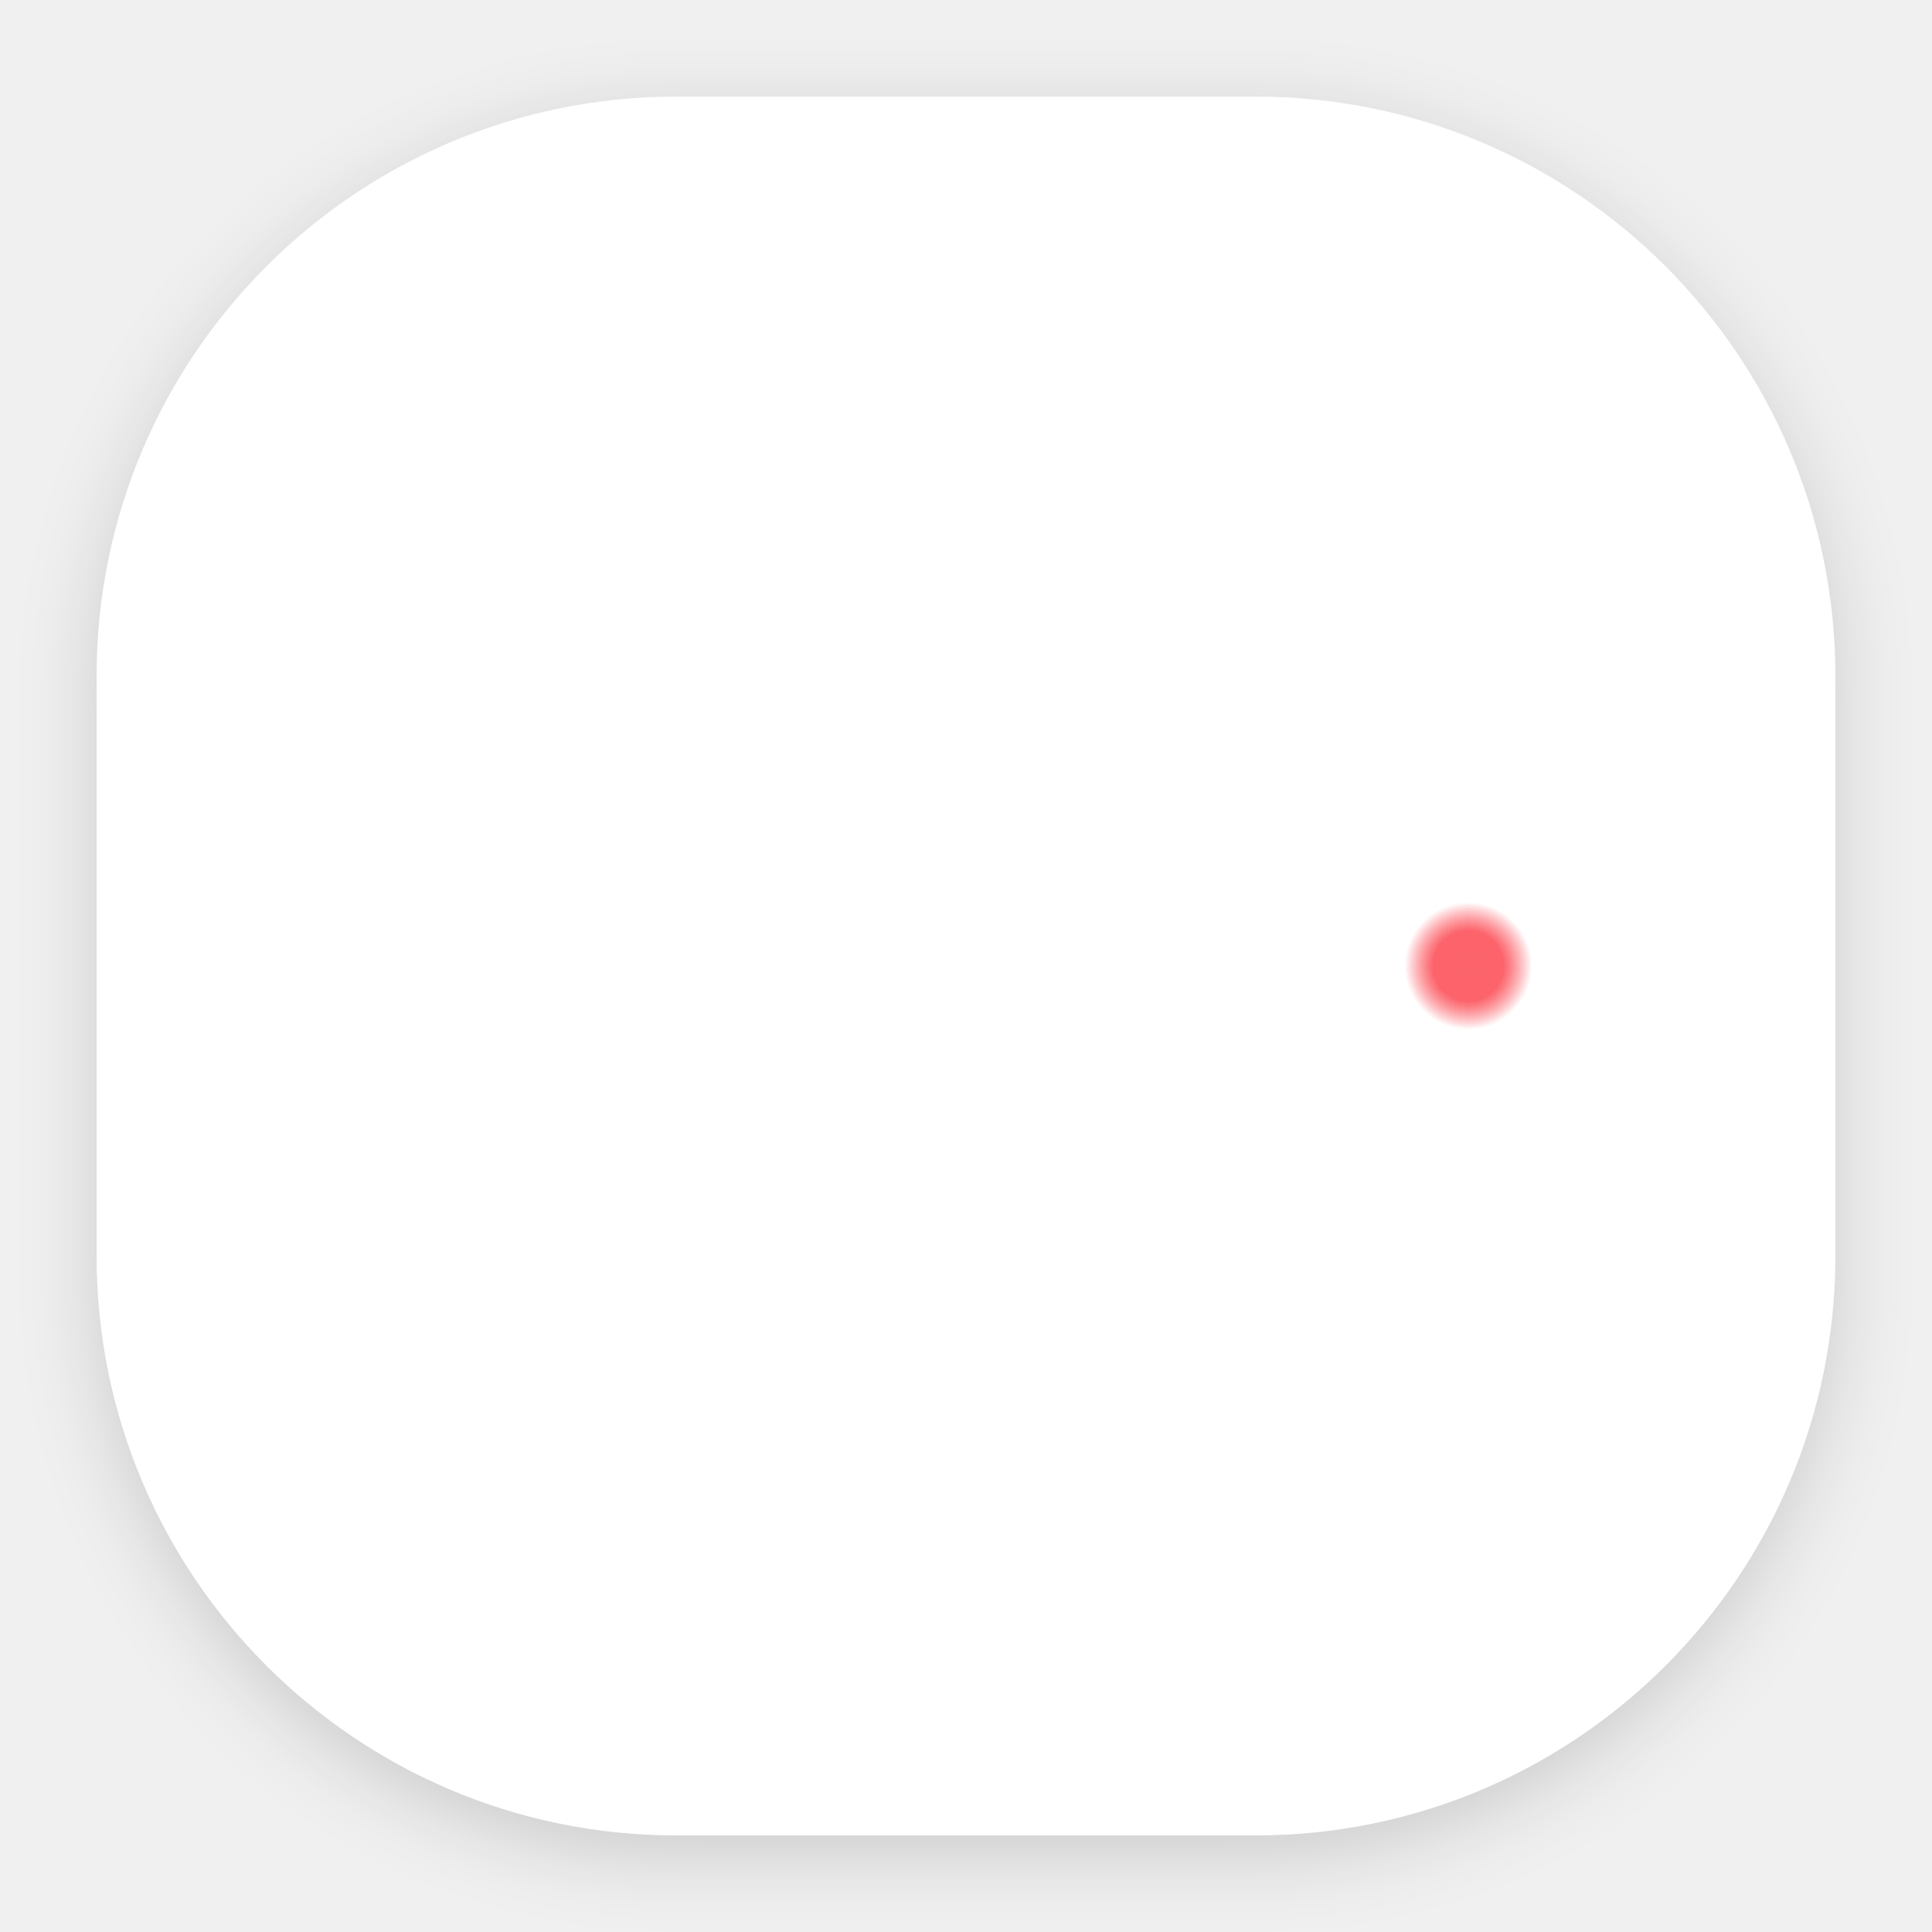
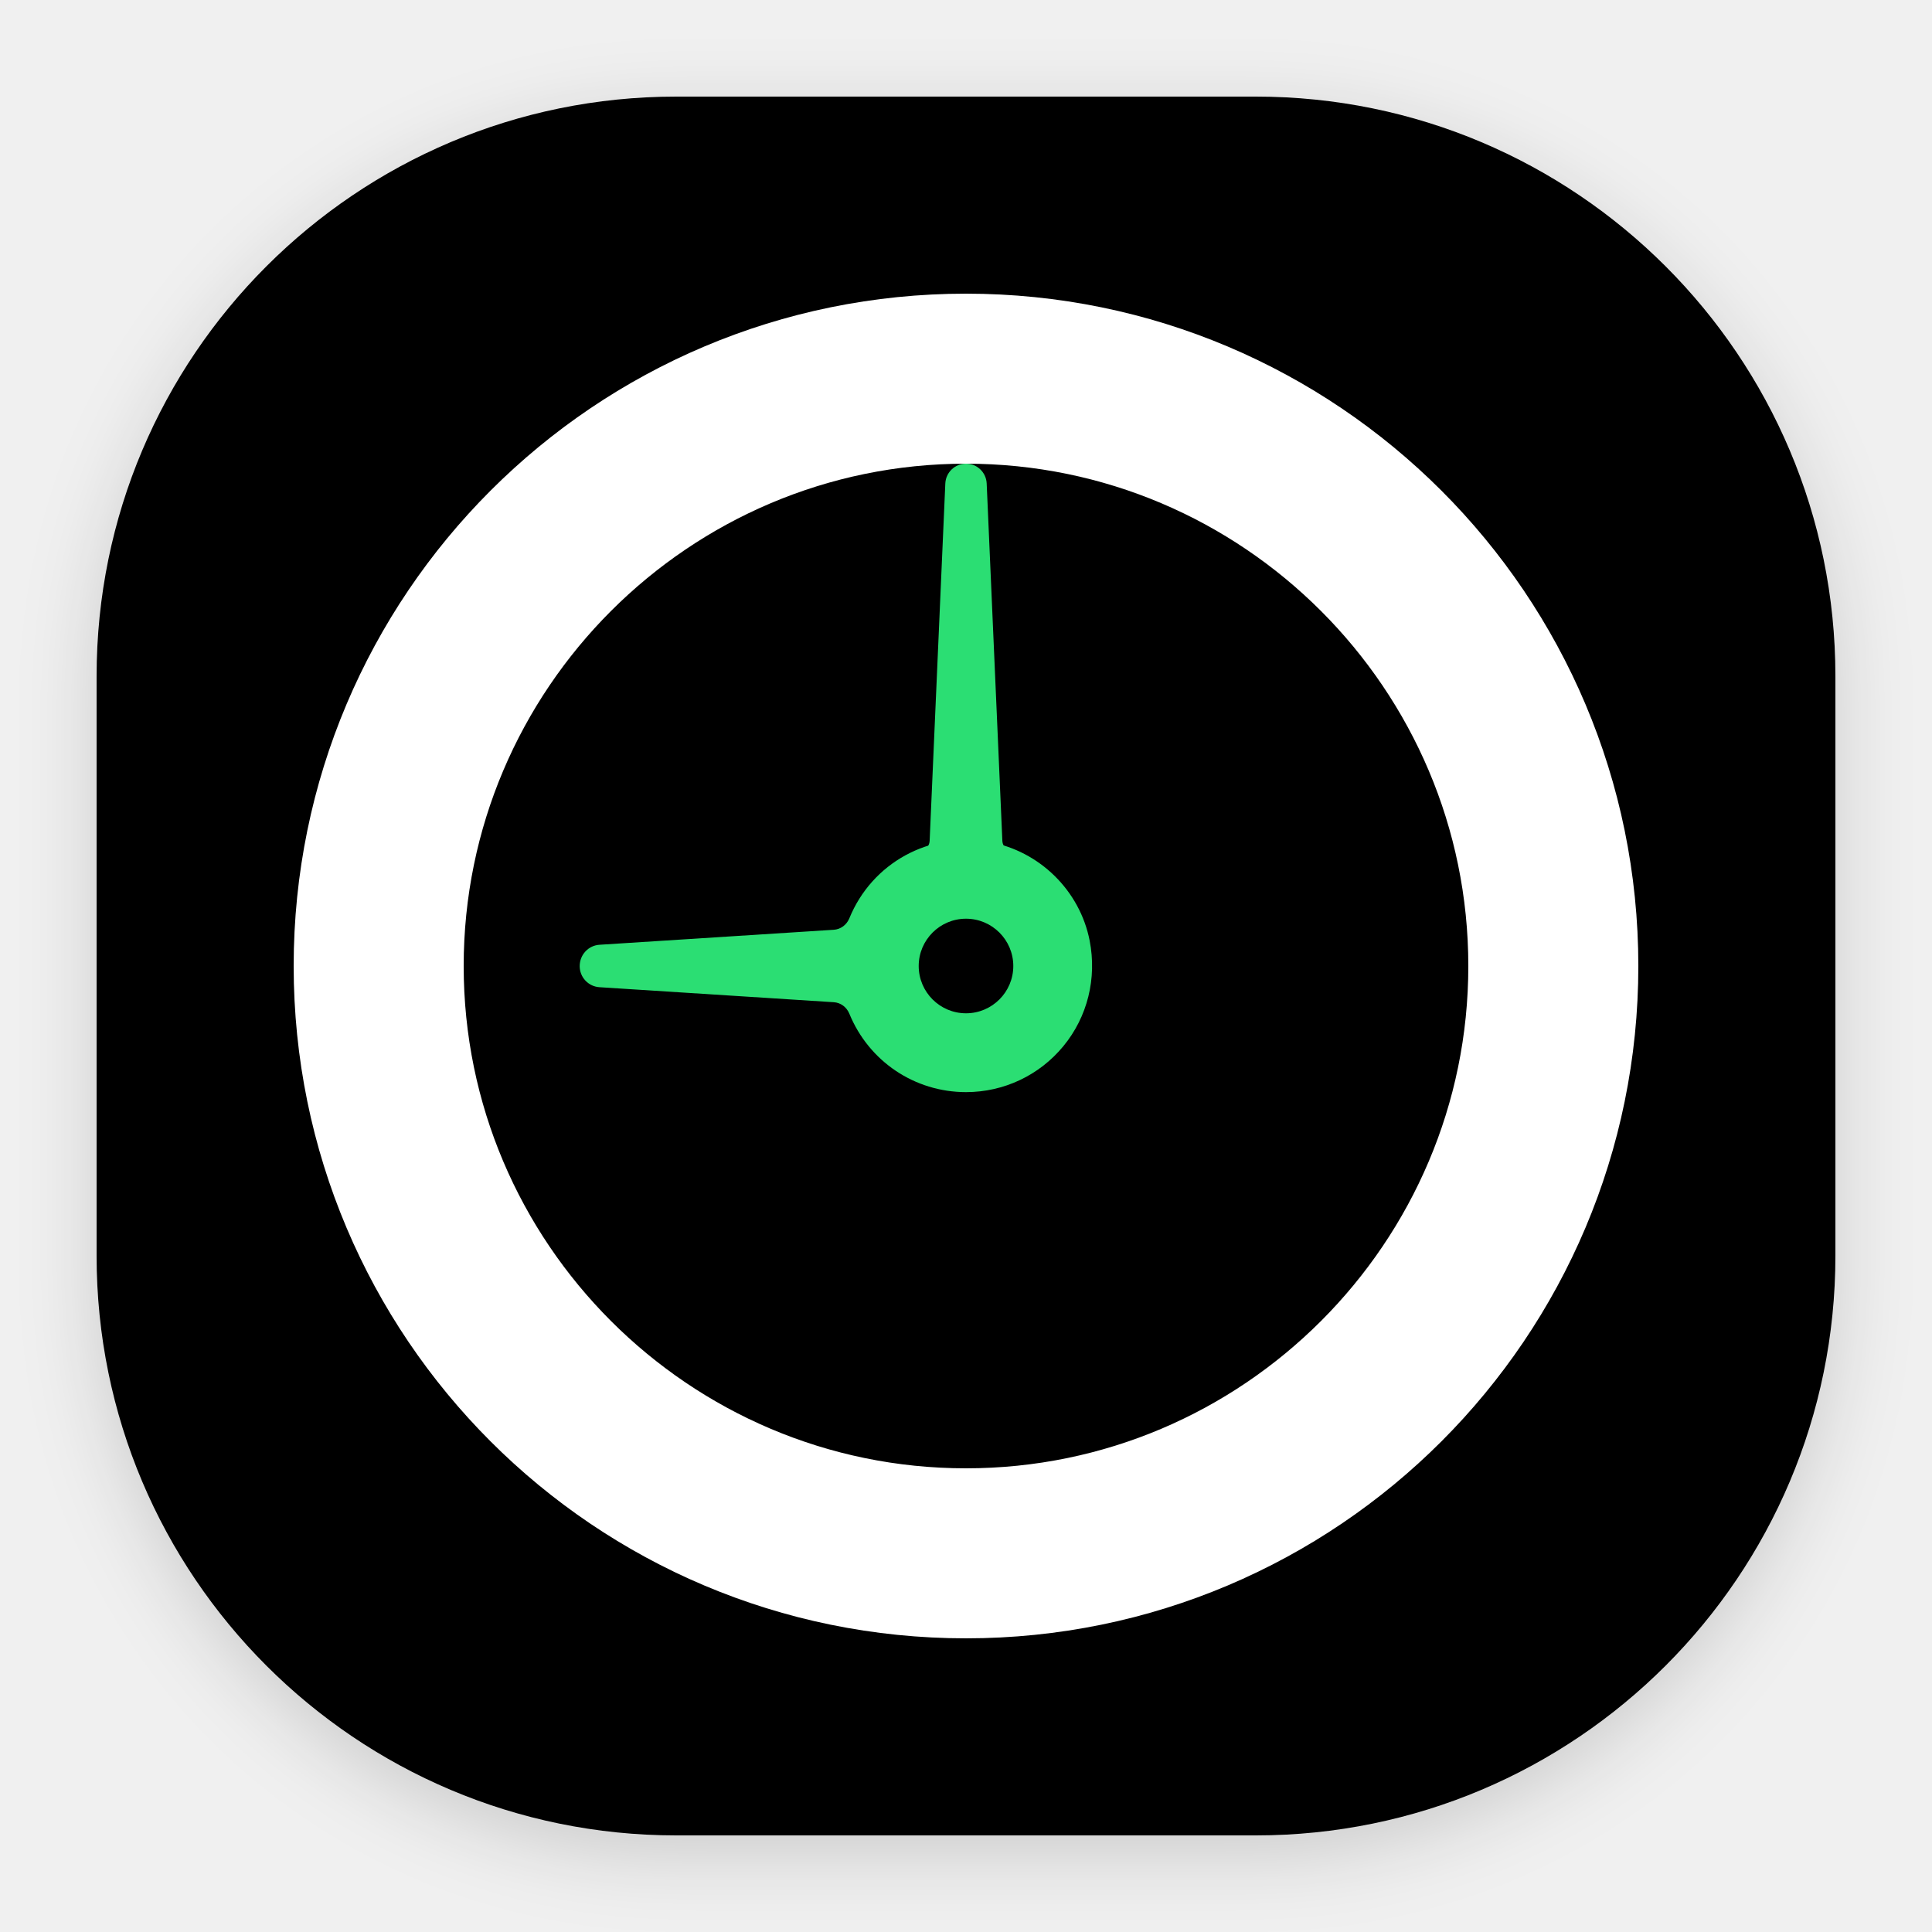
<svg xmlns="http://www.w3.org/2000/svg" width="200px" height="200px" viewBox="0 0 100 100" preserveAspectRatio="xMidYMid">
  <defs>
    <filter id="filter0_d" x="0" y="0" width="198" height="198" filterUnits="userSpaceOnUse" color-interpolation-filters="sRGB">
      <feFlood flood-opacity="0" result="BackgroundImageFix" />
      <feColorMatrix in="SourceAlpha" type="matrix" values="0 0 0 0 0 0 0 0 0 0 0 0 0 0 0 0 0 0 127 0" />
      <feOffset dy="1" />
      <feGaussianBlur stdDeviation="2" />
      <feColorMatrix type="matrix" values="0 0 0 0 0 0 0 0 0 0 0 0 0 0 0 0 0 0 0.15 0" />
      <feBlend mode="normal" in2="BackgroundImageFix" result="effect1_dropShadow" />
      <feBlend mode="normal" in="SourceGraphic" in2="effect1_dropShadow" result="shape" />
    </filter>
-     <filter id="ldio-b5nfof6ak6-filter" x="-100%" y="-100%" width="300%" height="300%" color-interpolation-filters="sRGB">
-       <feGaussianBlur in="SourceGraphic" stdDeviation="3.6" />
-       <feComponentTransfer result="cutoff">
-         <feFuncA type="table" tableValues="0 0 0 0 0 0 1 1 1 1 1" />
-       </feComponentTransfer>
-     </filter>
+     <clipPath id="ldio-dc2653a02zl-cp">
+       <rect x="20" y="0" width="60" height="100" />
+     </clipPath>
  </defs>
  <g filter="url(#filter0_d)">
-     <rect x="5" y="5" width="90" height="90" rx="30" fill="white" />
+     <rect x="5" y="5" width="90" height="90" rx="30" fill="black" />
  </g>
-   <g>
-     <g filter="url(#ldio-b5nfof6ak6-filter)">
-       <g transform="translate(50 50)">
-         <g>
-           <circle cx="26" cy="0" r="5" fill="#3be8b0">
-             <animate attributeName="r" keyTimes="0;0.5;1" values="5.4;12.6;5.4" dur="2s" repeatCount="1" begin="-0.25s" />
-           </circle>
-           <animateTransform attributeName="transform" type="rotate" keyTimes="0;1" values="0;360" dur="2s" repeatCount="1" begin="0s" />
-         </g>
-       </g>
-       <g transform="translate(50 50)">
-         <g>
-           <circle cx="26" cy="0" r="5" fill="#1aafd0">
-             <animate attributeName="r" keyTimes="0;0.5;1" values="5.4;12.6;5.4" dur="1s" repeatCount="2" begin="-0.2s" />
-           </circle>
-           <animateTransform attributeName="transform" type="rotate" keyTimes="0;1" values="0;360" dur="1s" repeatCount="2" begin="-0.05s" />
-         </g>
-       </g>
-       <g transform="translate(50 50)">
-         <g>
-           <circle cx="26" cy="0" r="5" fill="#6a67ce">
-             <animate attributeName="r" keyTimes="0;0.5;1" values="5.4;12.6;5.4" dur="0.667s" repeatCount="3" begin="-0.15s" />
-           </circle>
-           <animateTransform attributeName="transform" type="rotate" keyTimes="0;1" values="0;360" dur="0.667s" repeatCount="3" begin="-0.1s" />
-         </g>
-       </g>
-       <g transform="translate(50 50)">
-         <g>
-           <circle cx="26" cy="0" r="5" fill="#ffb900">
-             <animate attributeName="r" keyTimes="0;0.5;1" values="5.4;12.6;5.4" dur="0.5s" repeatCount="4" begin="-0.1s" />
-           </circle>
-           <animateTransform attributeName="transform" type="rotate" keyTimes="0;1" values="0;360" dur="0.5s" repeatCount="4" begin="-0.15s" />
-         </g>
-       </g>
-       <g transform="translate(50 50)">
-         <g>
-           <circle cx="26" cy="0" r="5" fill="#fc636b">
-             <animate attributeName="r" keyTimes="0;0.5;1" values="5.4;12.6;5.4" dur="0.4s" repeatCount="5" begin="-0.05s" />
-           </circle>
-           <animateTransform attributeName="transform" type="rotate" keyTimes="0;1" values="0;360" dur="0.4s" repeatCount="5" begin="-0.2s" />
-         </g>
+   <g transform="translate(50 50) scale(0.8)">
+     <g ng-attr-transform="scale(0.6)">
+       <g transform="translate(-50 -50)">
+         <path fill="#2bde73" stroke="white" stroke-width="7" d="M50,14c19.85,0,36,16.15,36,36S69.85,86,50,86S14,69.85,14,50S30.15,14,50,14 M50,10c-22.091,0-40,17.909-40,40 s17.909,40,40,40s40-17.909,40-40S72.091,10,50,10L50,10z" />
+         <path fill="#2bde73" d="M52.78,42.506c-0.247-0.092-0.415-0.329-0.428-0.603L52.269,40l-0.931-21.225C51.304,18.06,50.716,17.5,50,17.5 s-1.303,0.56-1.338,1.277L47.731,40l-0.083,1.901c-0.013,0.276-0.181,0.513-0.428,0.604c-0.075,0.028-0.146,0.063-0.22,0.093V44h6 v-1.392C52.925,42.577,52.857,42.535,52.78,42.506z">
+           <animateTransform attributeName="transform" type="rotate" repeatCount="4" values="0 50 50;360 50 50" keyTimes="0;1" dur="0.51s" />
+         </path>
+         <path fill="#2bde73" d="M58.001,48.362c-0.634-3.244-3.251-5.812-6.514-6.391c-3.846-0.681-7.565,1.35-9.034,4.941 c-0.176,0.432-0.564,0.717-1.013,0.744l-15.149,0.97c-0.72,0.043-1.285,0.642-1.285,1.383c0,0.722,0.564,1.321,1.283,1.363 l15.153,0.971c0.447,0.027,0.834,0.312,1.011,0.744c1.261,3.081,4.223,5.073,7.547,5.073c2.447,0,4.744-1.084,6.301-2.975 C57.858,53.296,58.478,50.808,58.001,48.362z M50,53.06c-1.688,0-3.06-1.373-3.06-3.06s1.373-3.06,3.06-3.06s3.06,1.373,3.06,3.06 S51.688,53.06,50,53.06z">
+           <animateTransform attributeName="transform" type="rotate" repeatCount="1" values="0 50 50;360 50 50" keyTimes="0;1" dur="2.041s" />
+         </path>
      </g>
    </g>
  </g>
</svg>
